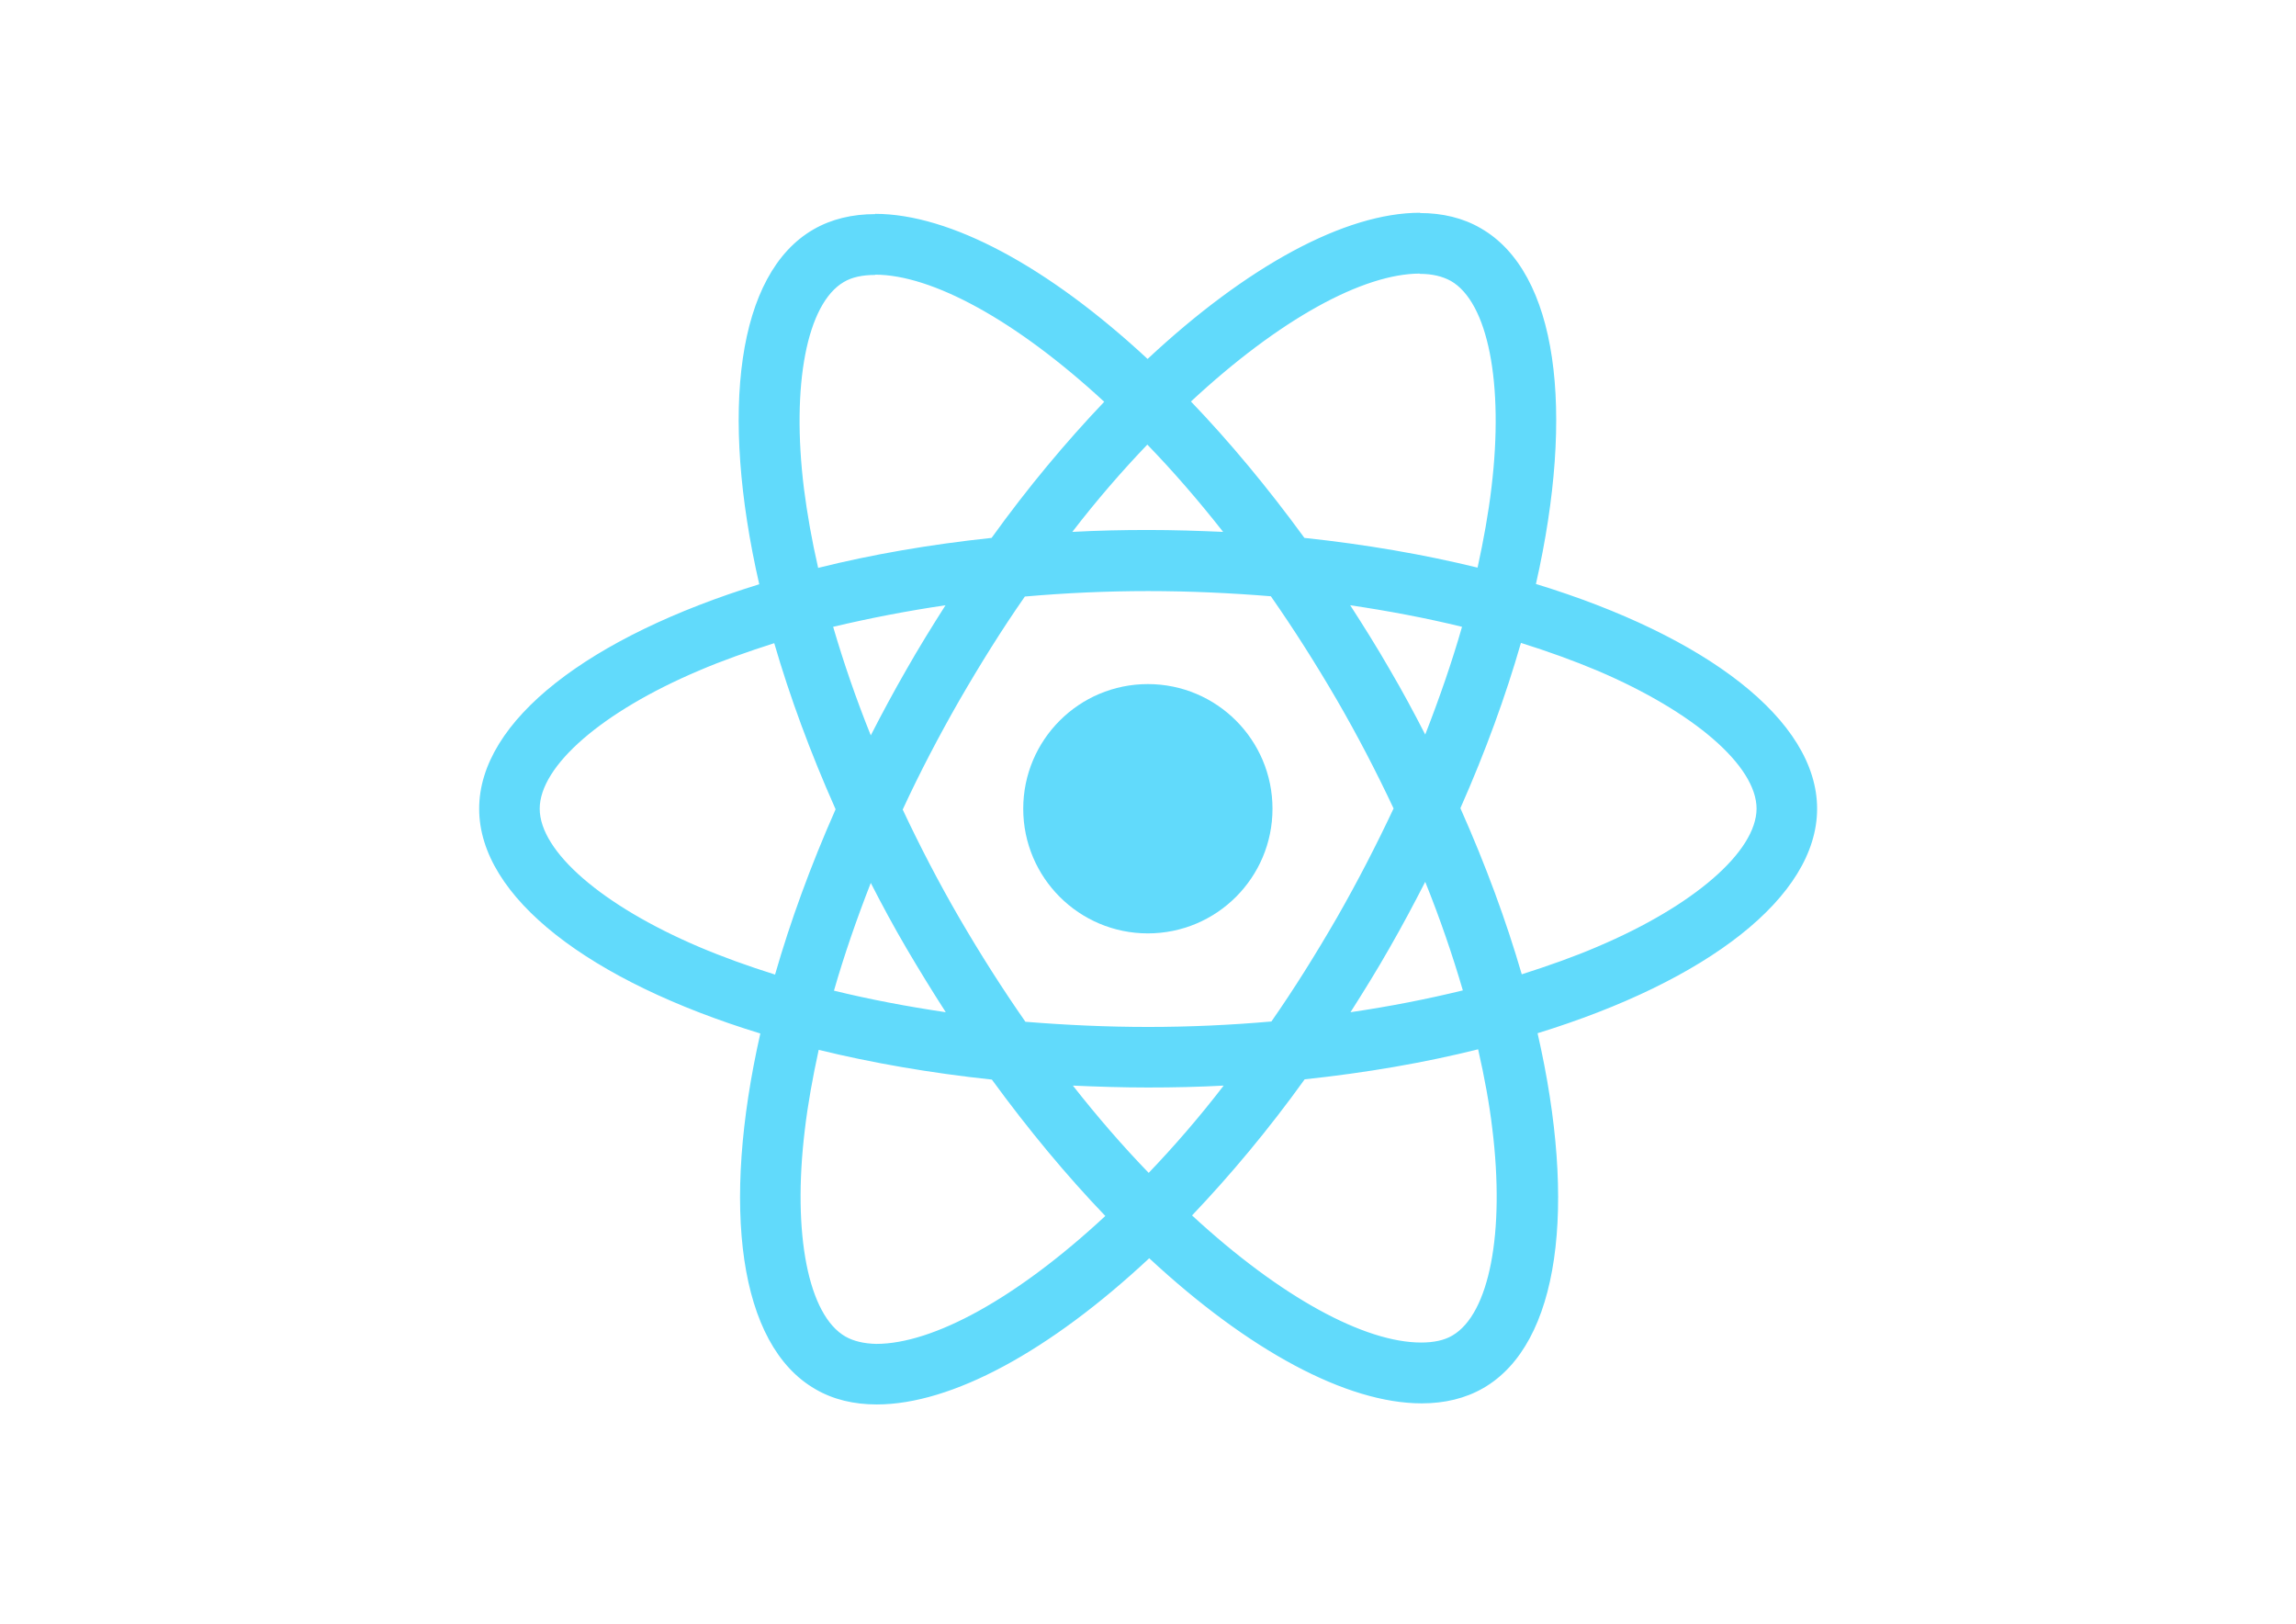
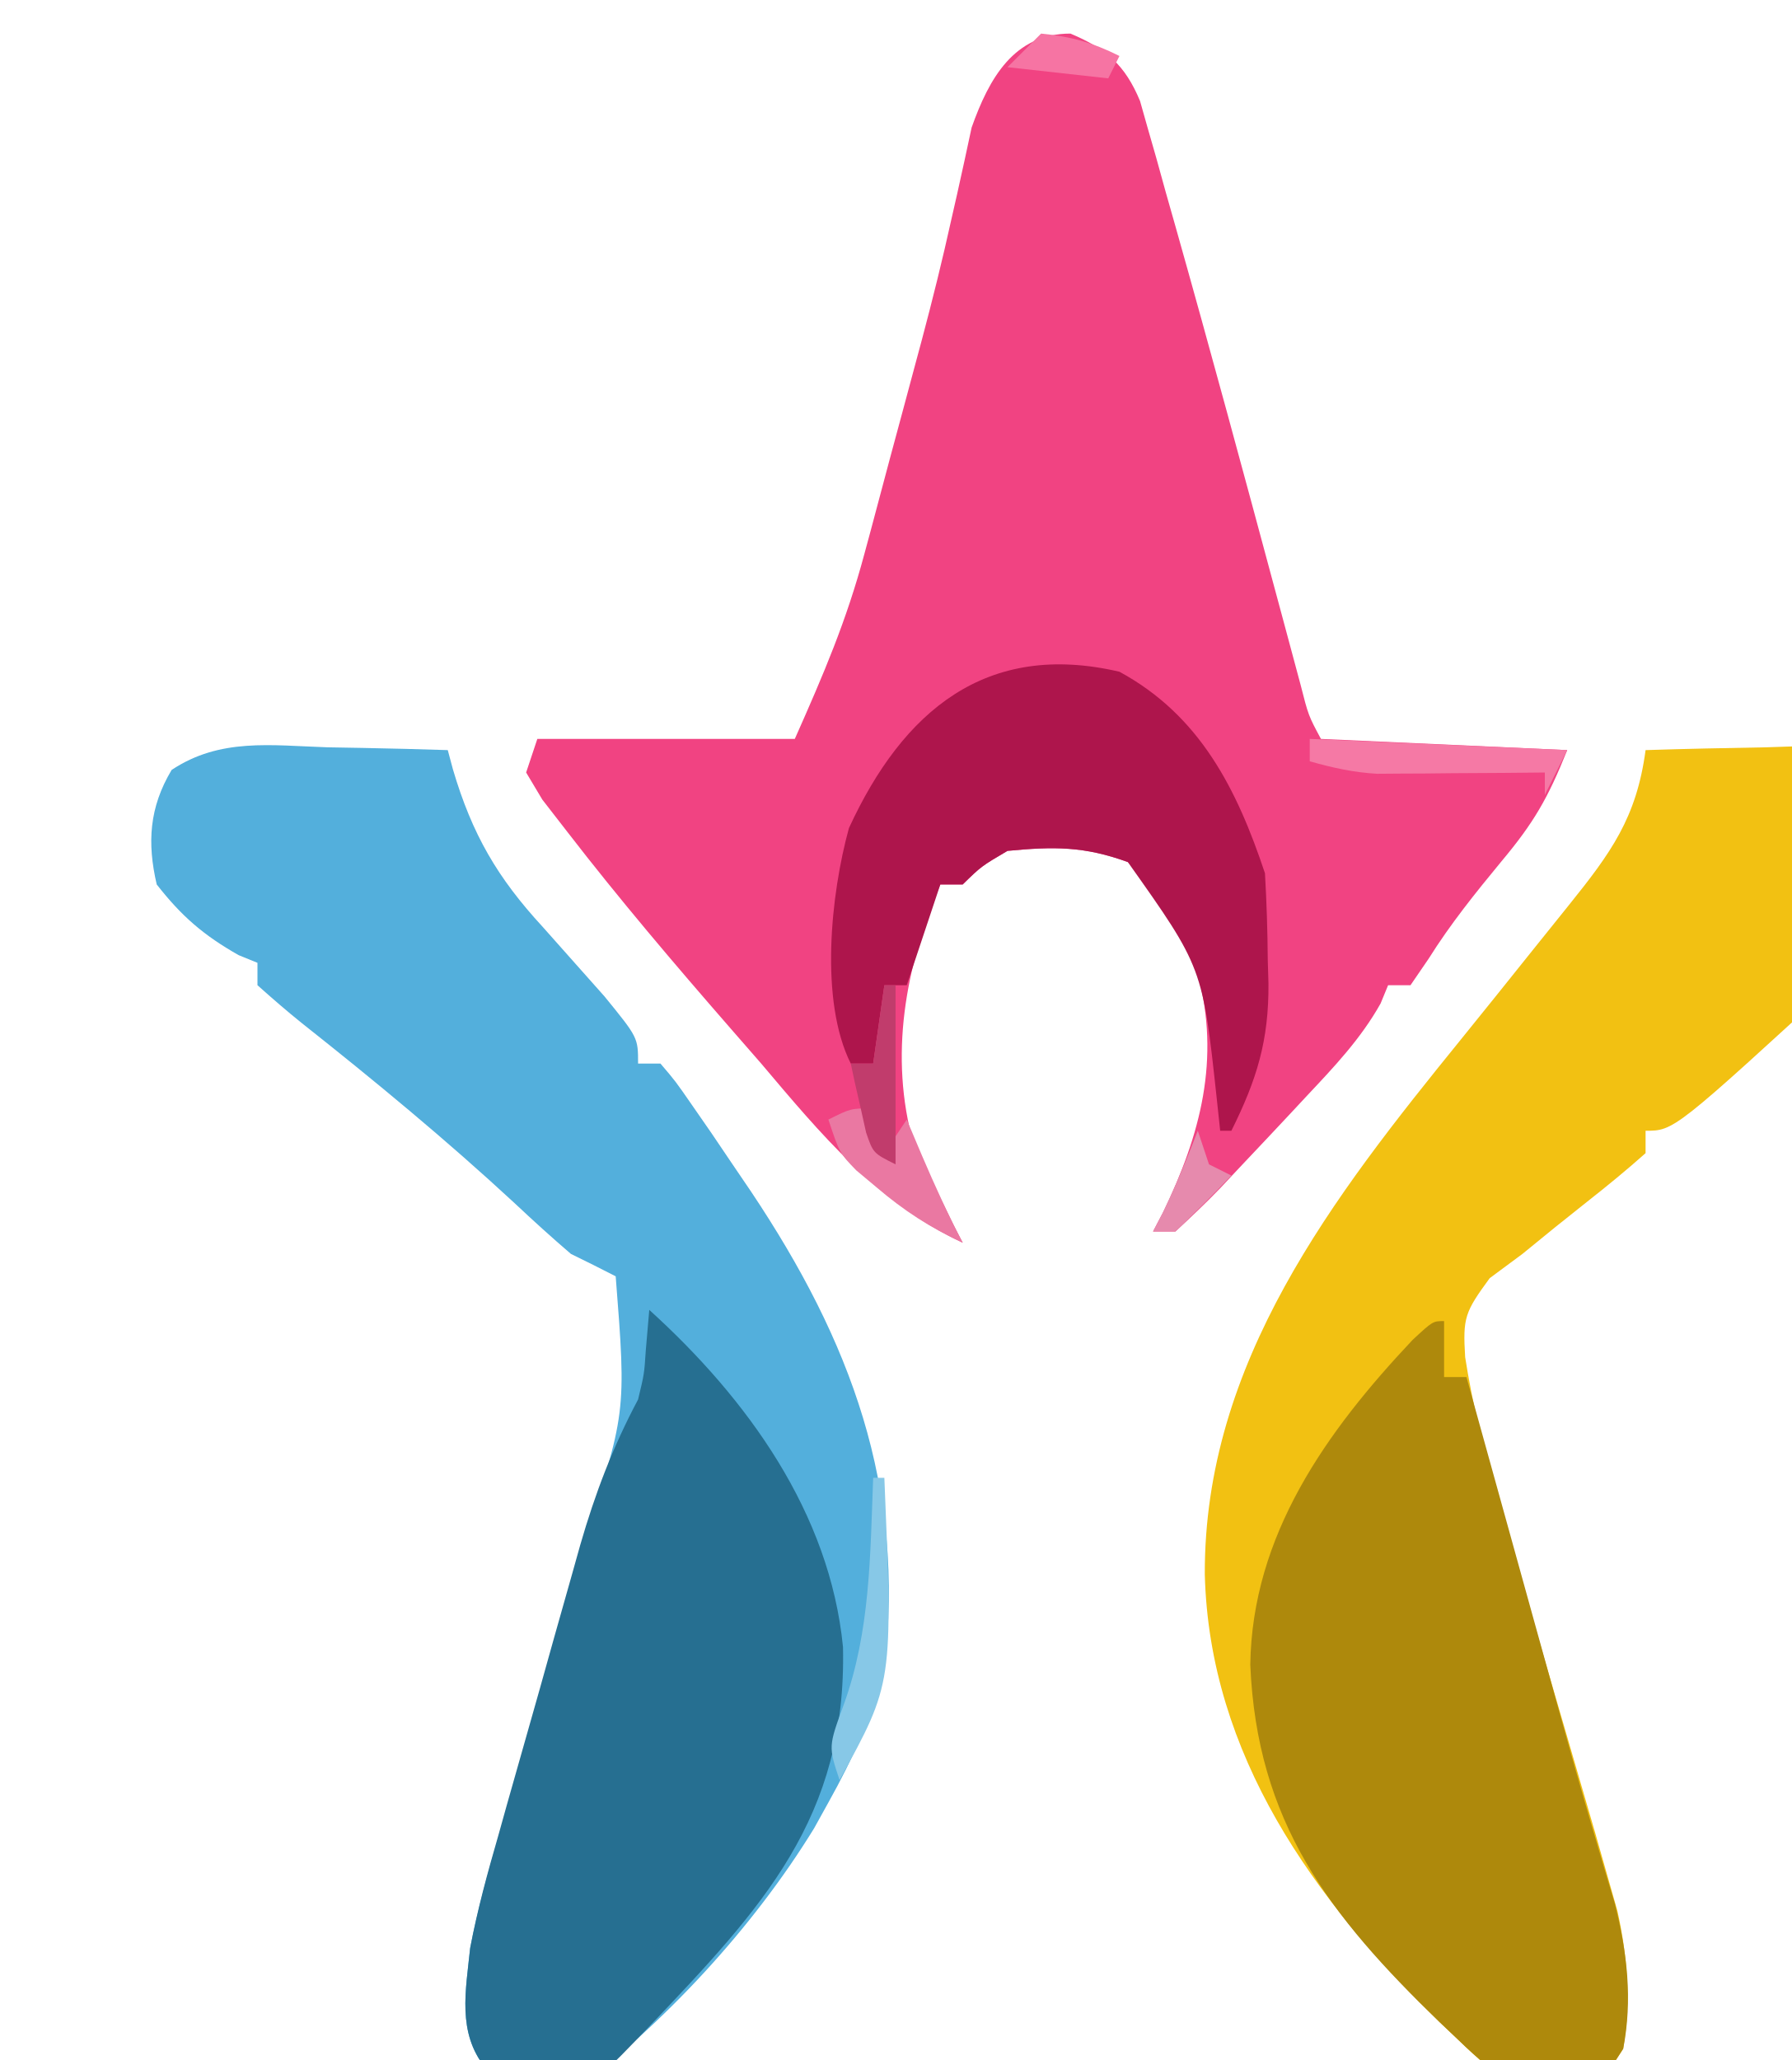
- <svg xmlns="http://www.w3.org/2000/svg" viewBox="0 0 841.9 595.3">
-   <g fill="#61DAFB">
-     <path d="M666.3 296.5c0-32.5-40.7-63.3-103.1-82.4 14.4-63.6 8-114.2-20.2-130.4-6.5-3.8-14.1-5.6-22.4-5.6v22.3c4.6 0 8.3.9 11.4 2.6 13.6 7.8 19.5 37.5 14.9 75.7-1.1 9.4-2.9 19.3-5.1 29.4-19.6-4.8-41-8.5-63.5-10.9-13.5-18.5-27.5-35.3-41.6-50 32.6-30.3 63.2-46.9 84-46.9V78c-27.5 0-63.5 19.6-99.9 53.6-36.4-33.8-72.4-53.2-99.9-53.2v22.3c20.7 0 51.4 16.5 84 46.6-14 14.7-28 31.4-41.3 49.9-22.6 2.4-44 6.1-63.6 11-2.3-10-4-19.7-5.2-29-4.7-38.2 1.1-67.9 14.6-75.8 3-1.8 6.9-2.6 11.5-2.6V78.5c-8.4 0-16 1.8-22.6 5.6-28.1 16.2-34.4 66.7-19.9 130.1-62.2 19.2-102.7 49.9-102.7 82.3 0 32.5 40.7 63.3 103.1 82.4-14.4 63.6-8 114.2 20.2 130.4 6.5 3.8 14.1 5.6 22.5 5.6 27.5 0 63.5-19.6 99.9-53.6 36.4 33.8 72.4 53.2 99.9 53.2 8.4 0 16-1.8 22.6-5.6 28.1-16.2 34.4-66.7 19.9-130.1 62-19.1 102.5-49.9 102.5-82.3zm-130.2-66.7c-3.7 12.9-8.3 26.2-13.5 39.5-4.1-8-8.4-16-13.1-24-4.6-8-9.5-15.8-14.4-23.4 14.2 2.1 27.9 4.7 41 7.9zm-45.8 106.5c-7.8 13.5-15.8 26.3-24.1 38.2-14.9 1.3-30 2-45.2 2-15.1 0-30.2-.7-45-1.9-8.3-11.9-16.4-24.6-24.2-38-7.6-13.1-14.5-26.4-20.8-39.8 6.2-13.4 13.2-26.8 20.7-39.9 7.8-13.5 15.8-26.3 24.1-38.2 14.9-1.3 30-2 45.2-2 15.1 0 30.2.7 45 1.9 8.3 11.9 16.4 24.6 24.2 38 7.6 13.1 14.5 26.4 20.8 39.8-6.3 13.4-13.2 26.8-20.7 39.9zm32.3-13c5.4 13.4 10 26.8 13.8 39.8-13.1 3.2-26.9 5.9-41.2 8 4.9-7.7 9.8-15.6 14.4-23.7 4.6-8 8.9-16.1 13-24.1zM421.2 430c-9.3-9.6-18.6-20.3-27.8-32 9 .4 18.2.7 27.5.7 9.4 0 18.7-.2 27.8-.7-9 11.7-18.3 22.4-27.5 32zm-74.4-58.9c-14.2-2.1-27.9-4.7-41-7.9 3.7-12.9 8.3-26.2 13.5-39.5 4.1 8 8.4 16 13.1 24 4.7 8 9.5 15.8 14.4 23.4zM420.7 163c9.3 9.6 18.6 20.3 27.8 32-9-.4-18.2-.7-27.5-.7-9.4 0-18.7.2-27.8.7 9-11.7 18.3-22.4 27.5-32zm-74 58.9c-4.9 7.7-9.8 15.6-14.4 23.7-4.6 8-8.9 16-13 24-5.4-13.4-10-26.8-13.8-39.8 13.1-3.1 26.9-5.8 41.2-7.9zm-90.5 125.2c-35.4-15.1-58.3-34.9-58.3-50.6 0-15.7 22.9-35.6 58.3-50.6 8.6-3.7 18-7 27.7-10.1 5.7 19.6 13.2 40 22.5 60.9-9.2 20.8-16.6 41.1-22.2 60.6-9.9-3.1-19.3-6.5-28-10.2zM310 490c-13.6-7.8-19.5-37.5-14.9-75.7 1.1-9.4 2.9-19.3 5.1-29.4 19.6 4.8 41 8.5 63.5 10.9 13.5 18.5 27.5 35.3 41.6 50-32.6 30.3-63.2 46.9-84 46.9-4.5-.1-8.3-1-11.3-2.7zm237.2-76.2c4.7 38.2-1.1 67.9-14.6 75.8-3 1.8-6.9 2.6-11.5 2.6-20.7 0-51.4-16.5-84-46.6 14-14.7 28-31.4 41.3-49.9 22.6-2.4 44-6.1 63.6-11 2.3 10.1 4.1 19.8 5.2 29.1zm38.5-66.7c-8.6 3.7-18 7-27.7 10.1-5.7-19.6-13.2-40-22.5-60.9 9.2-20.8 16.6-41.1 22.2-60.6 9.9 3.1 19.3 6.5 28.1 10.2 35.4 15.1 58.3 34.9 58.3 50.6-.1 15.7-23 35.6-58.4 50.6zM320.8 78.4z" />
-     <circle cx="420.9" cy="296.5" r="45.7" />
-     <path d="M520.5 78.1z" />
-   </g>
+ <svg xmlns="http://www.w3.org/2000/svg" version="1.1">
+   <path d="M0 0 C3.192 1.344 4.872 2.791 6.215 6.02 C6.546 7.19 6.546 7.19 6.883 8.383 C7.273 9.74 7.273 9.74 7.671 11.125 C7.945 12.115 8.218 13.105 8.5 14.125 C8.793 15.155 9.086 16.185 9.387 17.247 C12.492 28.241 15.476 39.272 18.442 50.305 C18.63 51.001 18.817 51.697 19.011 52.413 C19.524 54.317 20.035 56.221 20.546 58.125 C21.255 60.912 21.255 60.912 22.375 63 C33.265 63.495 33.265 63.495 44.375 64 C42.65 68.313 41.379 70.499 38.5 73.938 C36.171 76.76 33.944 79.525 32 82.625 C31.464 83.409 30.927 84.192 30.375 85 C29.715 85 29.055 85 28.375 85 C28.153 85.539 27.932 86.078 27.703 86.633 C25.937 89.78 23.581 92.263 21.125 94.875 C20.631 95.405 20.138 95.935 19.629 96.481 C18.217 97.993 16.797 99.498 15.375 101 C14.719 101.699 14.063 102.397 13.387 103.117 C12.095 104.457 10.742 105.738 9.375 107 C8.715 107 8.055 107 7.375 107 C7.818 106.155 7.818 106.155 8.27 105.293 C11.638 98.305 13.39 91.622 11.375 84 C9.933 79.938 8.366 76.881 5.125 74 C1.226 72.582 -1.467 72.604 -5.625 73 C-7.968 74.379 -7.968 74.379 -9.625 76 C-10.285 76 -10.945 76 -11.625 76 C-14.754 83.376 -16.218 91.303 -14.016 99.18 C-13.186 101.235 -13.186 101.235 -11.625 104 C-11.233 104.804 -10.841 105.609 -10.438 106.438 C-10.169 106.953 -9.901 107.469 -9.625 108 C-17.185 104.475 -22.333 98.259 -27.625 92 C-28.555 90.931 -29.486 89.864 -30.418 88.797 C-35.398 83.081 -40.304 77.314 -44.938 71.312 C-45.676 70.36 -46.415 69.407 -47.176 68.426 C-47.893 67.225 -47.893 67.225 -48.625 66 C-48.295 65.01 -47.965 64.02 -47.625 63 C-40.035 63 -32.445 63 -24.625 63 C-22.034 57.171 -20.011 52.451 -18.406 46.465 C-18.222 45.783 -18.037 45.101 -17.847 44.399 C-17.266 42.247 -16.695 40.092 -16.125 37.938 C-15.744 36.524 -15.363 35.111 -14.98 33.697 C-14.601 32.287 -14.222 30.876 -13.844 29.465 C-13.657 28.77 -13.469 28.074 -13.276 27.358 C-12.321 23.769 -11.428 20.178 -10.629 16.551 C-10.465 15.83 -10.301 15.109 -10.132 14.366 C-9.684 12.378 -9.256 10.385 -8.83 8.393 C-7.269 3.998 -5.045 0 0 0 Z " fill="#F14382" transform="translate(95.625,3)" />
+   <path d="M0 0 C3.583 -0.116 7.166 -0.187 10.75 -0.25 C11.766 -0.284 12.782 -0.317 13.828 -0.352 C21.321 -0.45 21.321 -0.45 24.668 1.77 C26.265 4.443 26.524 6.811 26.629 9.902 C25.652 13.16 23.485 14.731 21 17 C20.054 17.886 19.108 18.771 18.133 19.684 C2.548 34 2.548 34 0 34 C0 34.66 0 35.32 0 36 C-1.679 37.496 -3.42 38.923 -5.188 40.312 C-7.142 41.854 -9.08 43.417 -11 45 C-12.448 46.073 -12.448 46.073 -13.926 47.168 C-16.144 50.197 -16.334 50.682 -16.117 54.223 C-14.875 62.117 -12.392 69.791 -10.125 77.438 C-9.672 78.985 -9.221 80.532 -8.77 82.08 C-8.112 84.334 -7.455 86.587 -6.796 88.841 C-4.335 97.261 -4.335 97.261 -3.207 101.258 C-2.98 102.057 -2.753 102.857 -2.519 103.68 C-1.6 107.788 -1.305 111.84 -2 116 C-3.688 118.625 -3.688 118.625 -6 120 C-8.281 120.391 -8.281 120.391 -11 120 C-13.156 118.436 -14.924 116.965 -16.812 115.125 C-17.338 114.624 -17.864 114.123 -18.405 113.607 C-29.654 102.688 -38.963 89.745 -39.375 73.625 C-39.444 54.705 -27.927 39.93 -16.51 25.862 C-14.345 23.193 -12.197 20.509 -10.05 17.826 C-8.997 16.511 -7.941 15.197 -6.884 13.885 C-3.09 9.168 -0.807 6.05 0 0 Z " fill="#F2C112" transform="translate(147,67)" />
+   <path d="M0 0 C1.031 0.018 2.062 0.036 3.125 0.055 C5.668 0.102 8.208 0.168 10.75 0.25 C10.903 0.821 11.056 1.391 11.213 1.979 C12.925 7.77 15.177 11.649 19.25 16.062 C20.22 17.152 21.188 18.241 22.156 19.332 C23.012 20.295 23.868 21.258 24.75 22.25 C27.75 25.93 27.75 25.93 27.75 28.25 C28.41 28.25 29.07 28.25 29.75 28.25 C31.091 29.82 31.091 29.82 32.613 32.02 C33.168 32.821 33.724 33.622 34.296 34.448 C34.879 35.311 35.462 36.174 36.062 37.062 C36.653 37.932 37.243 38.801 37.851 39.696 C46.758 53.027 51.634 66.065 49.75 82.25 C48.605 86.599 46.942 90.333 44.75 94.25 C44.327 95.013 43.904 95.776 43.469 96.562 C37.996 105.472 30.098 113.992 21.75 120.25 C18.474 120.25 16.676 119.983 14.096 117.941 C11.585 114.786 12.35 111.087 12.75 107.25 C13.405 103.852 14.327 100.564 15.305 97.246 C15.566 96.323 15.828 95.401 16.097 94.45 C16.929 91.526 17.776 88.607 18.625 85.688 C19.463 82.764 20.297 79.839 21.131 76.914 C21.649 75.103 22.17 73.292 22.694 71.482 C26.71 59.482 26.71 59.482 25.75 47.25 C24.426 46.566 23.09 45.903 21.75 45.25 C20.025 43.771 18.342 42.244 16.688 40.688 C10.596 35.052 4.234 29.799 -2.273 24.648 C-3.633 23.557 -4.949 22.411 -6.25 21.25 C-6.25 20.59 -6.25 19.93 -6.25 19.25 C-6.807 19.023 -7.364 18.796 -7.938 18.562 C-11.067 16.786 -13.021 15.098 -15.25 12.25 C-16.116 8.525 -15.919 5.37 -13.918 2.02 C-9.584 -0.855 -5.067 -0.167 0 0 Z " fill="#53AFDC" transform="translate(29.25,66.75)" />
+   <path d="M0 0 C0 1.65 0 3.3 0 5 C0.66 5 1.32 5 2 5 C2.282 6.017 2.564 7.034 2.854 8.083 C3.92 11.926 4.986 15.769 6.053 19.612 C6.511 21.262 6.968 22.913 7.426 24.563 C8.091 26.961 8.756 29.36 9.422 31.758 C9.64 32.545 9.858 33.331 10.082 34.142 C11.099 37.804 12.128 41.461 13.203 45.106 C13.564 46.334 13.925 47.563 14.297 48.828 C14.774 50.424 14.774 50.424 15.261 52.052 C16.349 56.392 16.855 60.581 16 65 C14.312 67.625 14.312 67.625 12 69 C9.719 69.391 9.719 69.391 7 69 C4.845 67.436 3.076 65.964 1.188 64.125 C0.404 63.383 0.404 63.383 -0.396 62.626 C-10.314 53.055 -16.72 44.699 -17.312 30.688 C-17.139 19.122 -10.538 9.874 -2.812 1.68 C-1 0 -1 0 0 0 Z " fill="#AE890C" transform="translate(129,118)" />
+   <path d="M0 0 C8.752 7.931 16.13 18.115 17.305 30.113 C17.647 45.386 10.076 53.414 0 64 C-4.248 68.429 -4.248 68.429 -7 70 C-10.36 70.065 -12.022 69.778 -14.65 67.687 C-17.168 64.539 -16.395 60.835 -16 57 C-15.355 53.581 -14.447 50.267 -13.48 46.926 C-13.221 45.998 -12.962 45.071 -12.695 44.115 C-12.148 42.168 -11.596 40.223 -11.038 38.279 C-10.188 35.314 -9.357 32.344 -8.529 29.373 C-7.993 27.474 -7.456 25.575 -6.918 23.676 C-6.671 22.794 -6.424 21.913 -6.169 21.005 C-4.835 16.384 -3.266 12.267 -1 8 C-0.45 5.728 -0.45 5.728 -0.312 3.625 C-0.158 1.831 -0.158 1.831 0 0 Z " fill="#266F91" transform="translate(58,117)" />
+   <path d="M0 0 C7.208 3.908 10.502 10.506 13 18 C13.149 20.598 13.231 23.151 13.25 25.75 C13.271 26.441 13.291 27.132 13.312 27.844 C13.351 32.949 12.273 36.429 10 41 C9.67 41 9.34 41 9 41 C8.902 40.082 8.804 39.164 8.703 38.219 C7.428 26.416 7.428 26.416 0.75 17 C-3.149 15.582 -5.842 15.604 -10 16 C-12.343 17.379 -12.343 17.379 -14 19 C-14.66 19 -15.32 19 -16 19 C-16.99 21.97 -17.98 24.94 -19 28 C-19.66 28 -20.32 28 -21 28 C-21.33 30.31 -21.66 32.62 -22 35 C-22.66 35 -23.32 35 -24 35 C-26.801 29.398 -25.795 19.885 -24.164 13.965 C-19.343 3.497 -11.889 -2.781 0 0 Z " fill="#AE154C" transform="translate(100,60)" />
+   <path d="M0 0 C7.59 0.33 15.18 0.66 23 1 C22.34 2.32 21.68 3.64 21 5 C21 4.34 21 3.68 21 3 C19.819 3.012 18.638 3.023 17.422 3.035 C15.865 3.045 14.307 3.054 12.75 3.062 C11.973 3.071 11.195 3.079 10.395 3.088 C9.263 3.093 9.263 3.093 8.109 3.098 C7.072 3.106 7.072 3.106 6.015 3.114 C3.9 2.994 2.034 2.576 0 2 C0 1.34 0 0.68 0 0 Z " fill="#F579A5" transform="translate(117,66)" />
+   <path d="M0 0 C0.33 1.32 0.66 2.64 1 4 C1.66 3.01 2.32 2.02 3 1 C3.454 2.072 3.908 3.145 4.375 4.25 C5.501 6.881 6.679 9.46 8 12 C5.092 10.658 2.748 9.139 0.312 7.062 C-0.289 6.558 -0.891 6.054 -1.512 5.535 C-3 4 -3 4 -4 1 C-2 0 -2 0 0 0 Z " fill="#EA78A2" transform="translate(78,99)" />
+   <path d="M0 0 C0.33 0 0.66 0 1 0 C1.766 18.34 1.766 18.34 -3 27 C-4 24 -4 24 -2.625 20.25 C-0.253 13.718 -0.263 6.878 0 0 Z " fill="#87C8E7" transform="translate(78,132)" />
+   <path d="M0 0 C0.33 0 0.66 0 1 0 C1 5.28 1 10.56 1 16 C-1 15 -1 15 -1.633 13.152 C-1.795 12.421 -1.958 11.691 -2.125 10.938 C-2.293 10.204 -2.46 9.471 -2.633 8.715 C-2.754 8.149 -2.875 7.583 -3 7 C-2.34 7 -1.68 7 -1 7 C-0.67 4.69 -0.34 2.38 0 0 Z " fill="#C13C6C" transform="translate(79,88)" />
+   <path d="M0 0 C0.33 0.99 0.66 1.98 1 3 C1.66 3.33 2.32 3.66 3 4 C1.377 5.709 -0.293 7.374 -2 9 C-2.66 9 -3.32 9 -4 9 C-3.711 8.443 -3.422 7.886 -3.125 7.312 C-1.959 4.915 -0.966 2.484 0 0 Z " fill="#E68AAD" transform="translate(107,101)" />
+   <path d="M0 0 C2.675 0.261 4.601 0.8 7 2 C6.67 2.66 6.34 3.32 6 4 C3.03 3.67 0.06 3.34 -3 3 C-2.01 2.01 -1.02 1.02 0 0 Z " fill="#F674A3" transform="translate(93,3)" />
</svg>
